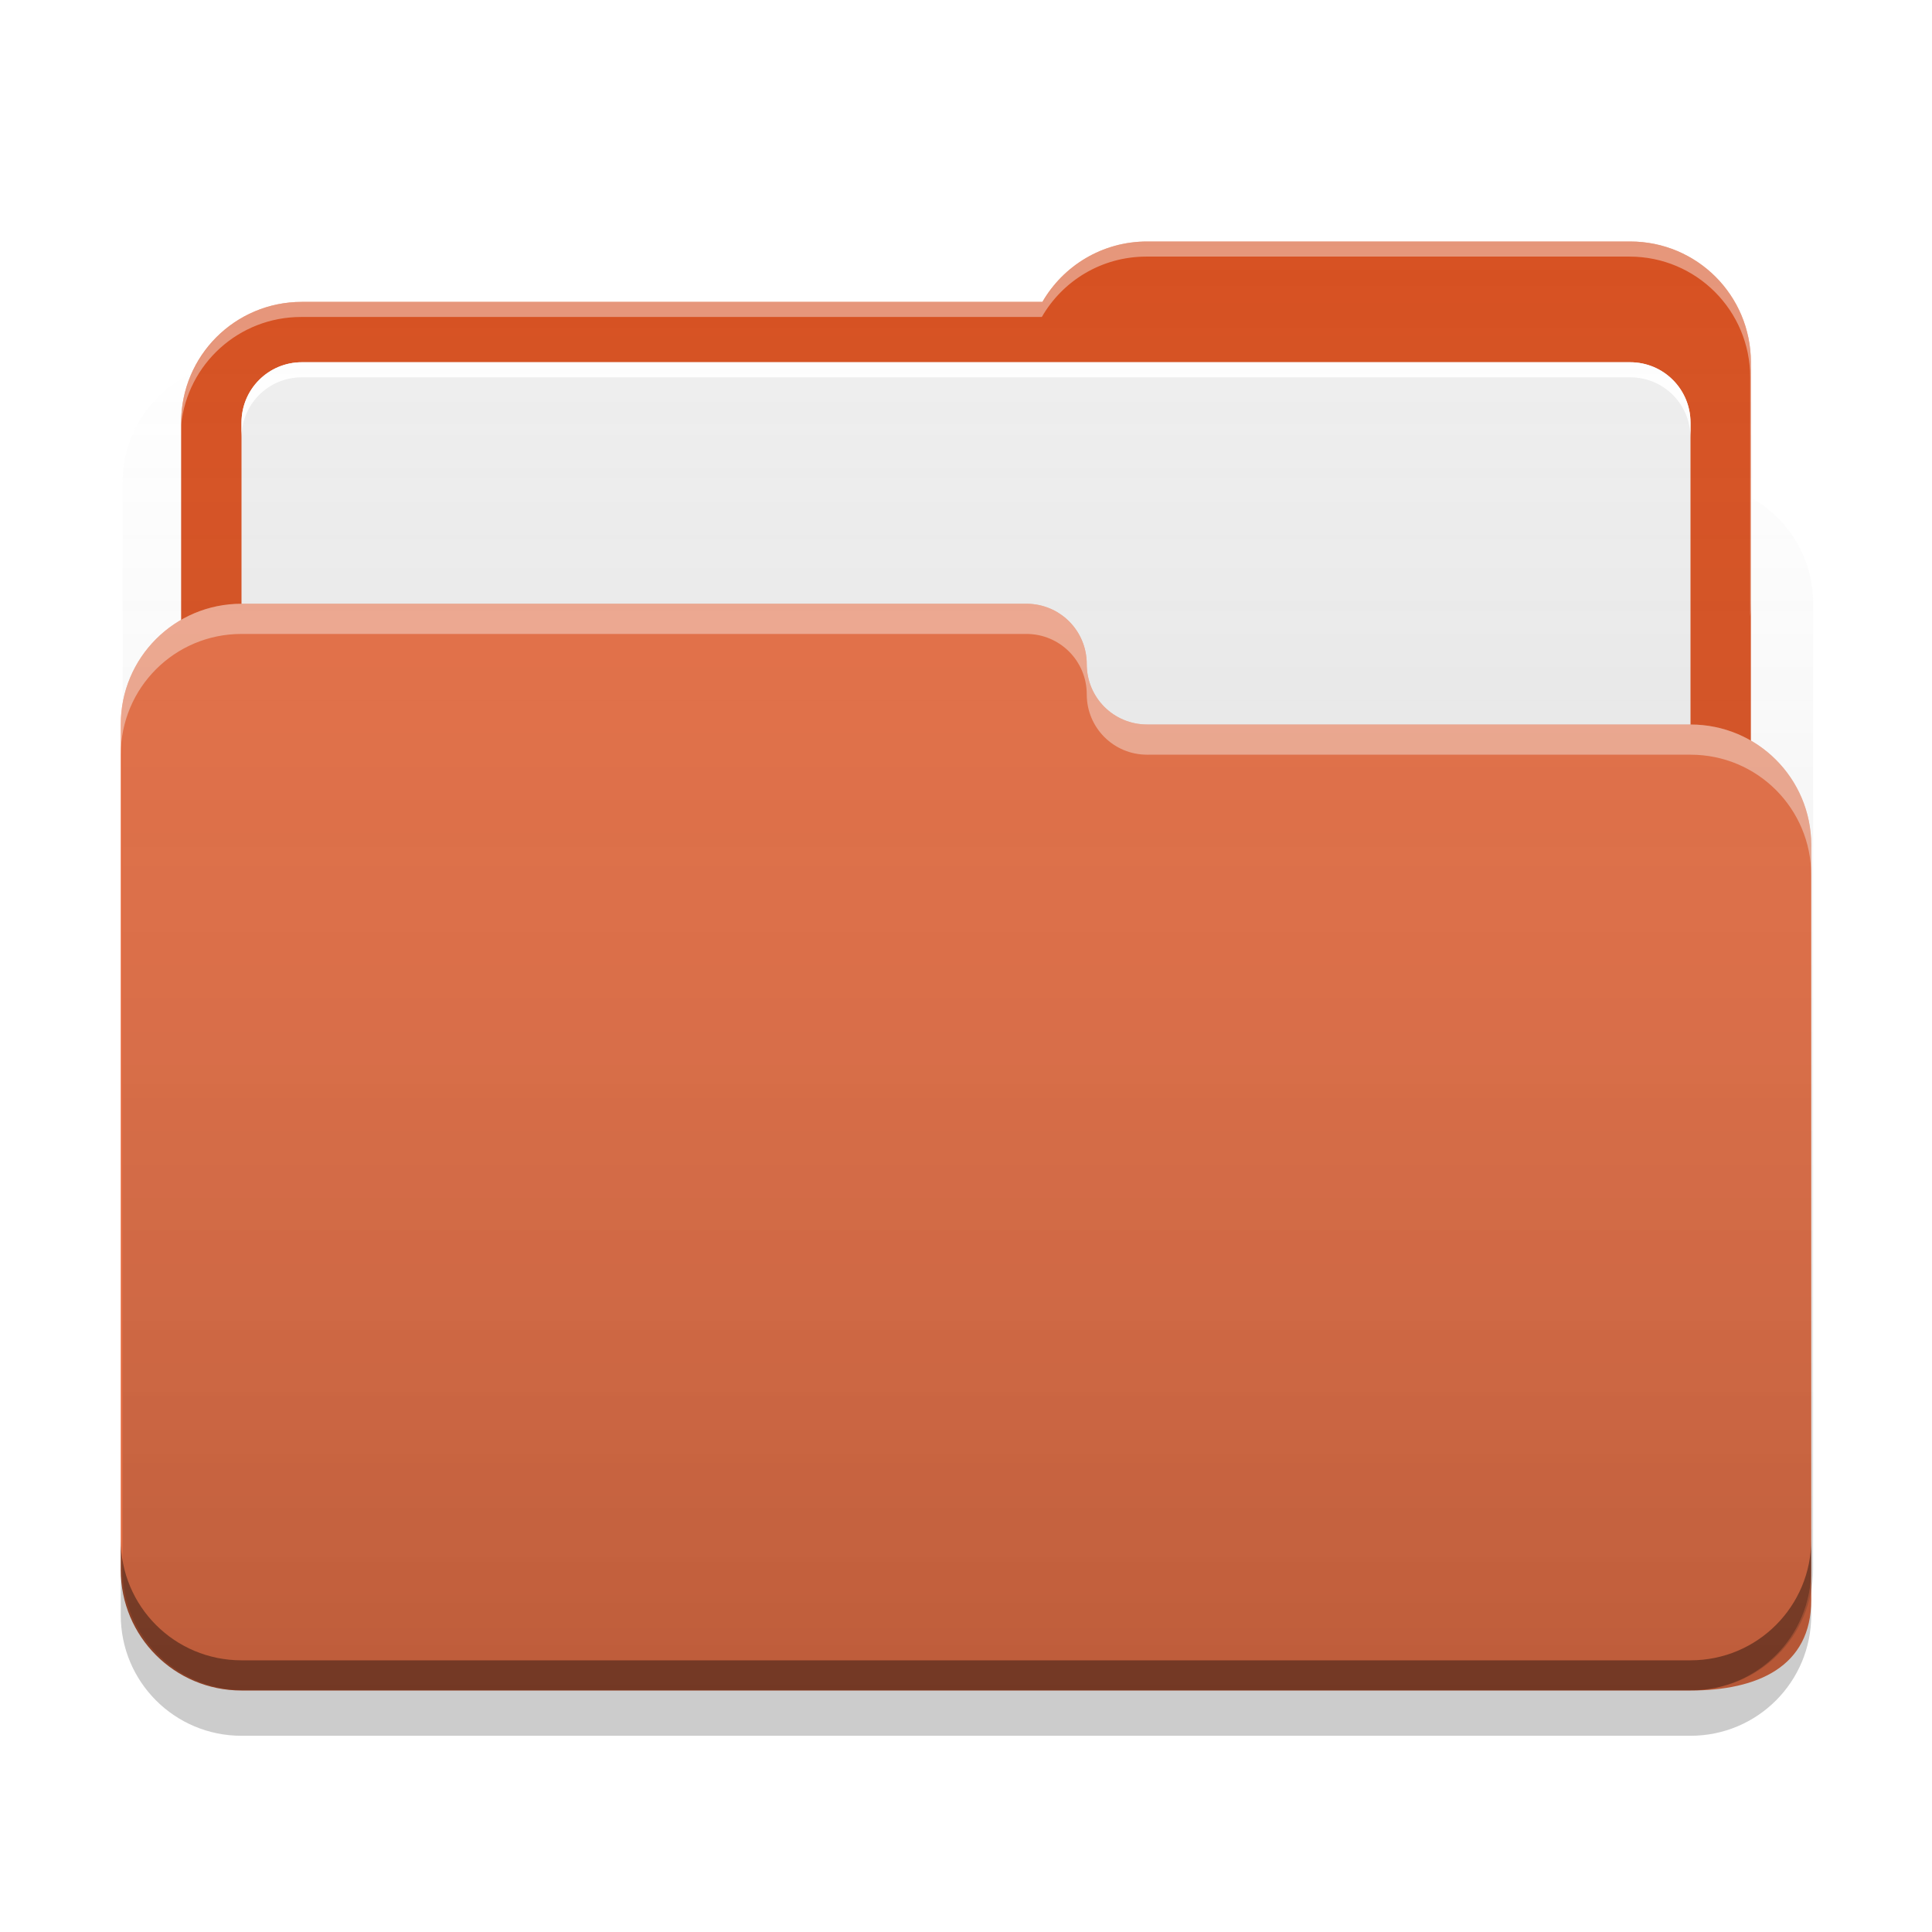
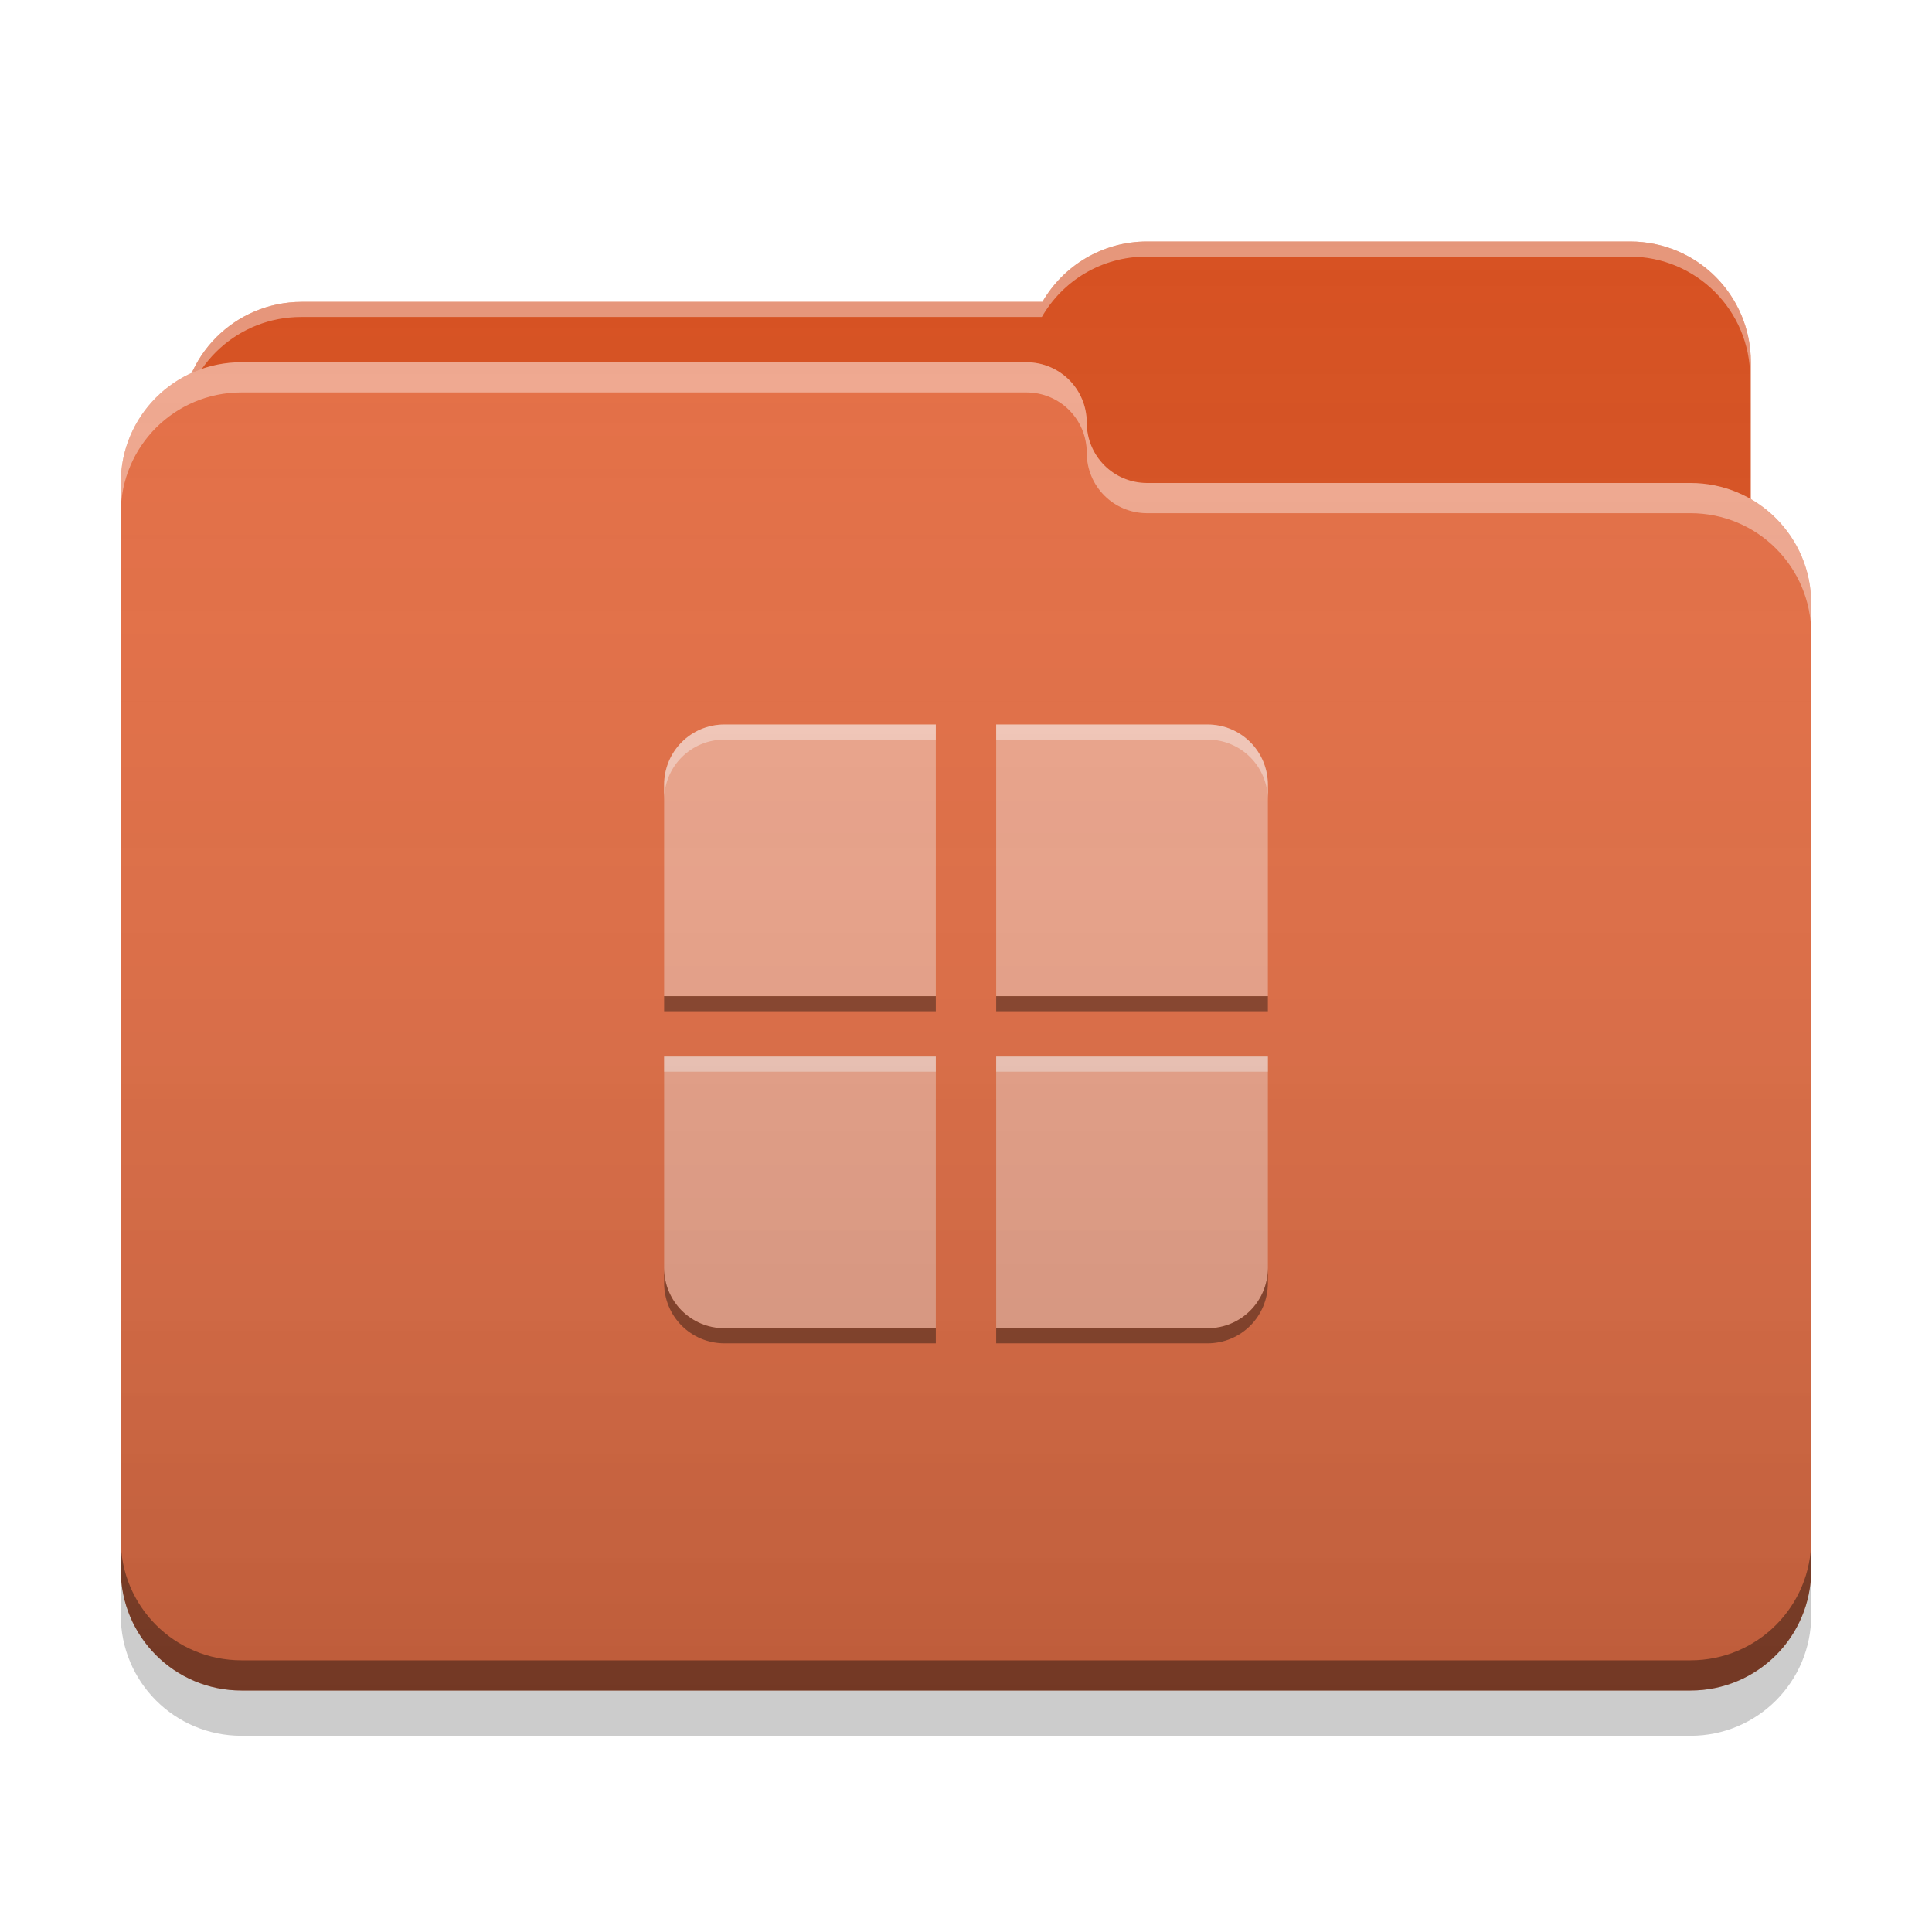
<svg xmlns="http://www.w3.org/2000/svg" width="64" height="64" viewBox="0 0 64 64" version="1.1">
  <defs>
-     <linearGradient id="linear0" gradientUnits="userSpaceOnUse" x1="32" y1="60" x2="32" y2="4" gradientTransform="matrix(1,0,0,1,0.0624969,-0.0151675)">
+     <linearGradient id="linear0" gradientUnits="userSpaceOnUse" x1="32" y1="60" x2="32" y2="4">
      <stop offset="0" style="stop-color:rgb(0%,0%,0%);stop-opacity:0.2;" />
      <stop offset="1" style="stop-color:rgb(100%,100%,100%);stop-opacity:0;" />
    </linearGradient>
  </defs>
  <g id="surface1">
-     <path style=" stroke:none;fill-rule:nonzero;fill:rgb(83.922%,30.98%,12.157%);fill-opacity:1;" d="M 38 8 C 36.512 8 35.223 8.805 34.531 10 L 10 10 C 7.785 10 6 11.785 6 14 L 6 28 C 6 30.215 7.785 32 10 32 L 54 32 C 56.215 32 58 30.215 58 28 L 58 12 C 58 9.785 56.215 8 54 8 Z M 38 8 " />
-     <path style=" stroke:none;fill-rule:nonzero;fill:rgb(93.333%,93.333%,93.333%);fill-opacity:1;" d="M 10 12 L 54 12 C 55.105 12 56 12.895 56 14 L 56 50 C 56 51.105 55.105 52 54 52 L 10 52 C 8.895 52 8 51.105 8 50 L 8 14 C 8 12.895 8.895 12 10 12 Z M 10 12 " />
+     <path style=" stroke:none;fill-rule:nonzero;fill:rgb(83.922%,30.98%,12.157%);fill-opacity:1;" d="M 38 8 C 36.512 8 35.223 8.805 34.531 10 L 10 10 C 7.785 10 6 11.785 6 14 L 6 20 C 6 22.215 7.785 24 10 24 L 54 24 C 56.215 24 58 22.215 58 20 L 58 12 C 58 9.785 56.215 8 54 8 Z M 38 8 " />
    <path style=" stroke:none;fill-rule:nonzero;fill:rgb(100%,100%,100%);fill-opacity:0.4;" d="M 38 8 C 36.512 8 35.223 8.805 34.531 10 L 10 10 C 7.785 10 6 11.785 6 14 L 6 14.074 C 6.211 12.059 7.906 10.5 9.977 10.5 L 34.512 10.5 C 35.199 9.305 36.488 8.5 37.977 8.5 L 53.977 8.5 C 56.191 8.5 57.977 10.285 57.977 12.5 L 57.977 20.422 C 57.992 20.285 58 20.145 58 20 L 58 12 C 58 9.785 56.215 8 54 8 Z M 38 8 " />
-     <path style=" stroke:none;fill-rule:nonzero;fill:rgb(89.412%,42.745%,26.275%);fill-opacity:1;" d="M 8 20 C 5.785 20 4 21.785 4 24 L 4 52 C 4 54.215 5.785 56 8 56 L 56 56 C 58.215 56 60 55.215 60 53 L 60 28 C 60 25.785 58.215 24 56 24 L 38.051 24 C 38.035 24 38.016 24 38 24 C 36.891 24 36 23.109 36 22 C 36 20.891 35.109 20 34 20 Z M 8 20 " />
-     <path style=" stroke:none;fill-rule:nonzero;fill:rgb(100%,100%,100%);fill-opacity:0.4;" d="M 8 20 C 5.785 20 4 21.785 4 24 L 4 25 C 4 22.785 5.785 21 8 21 L 34 21 C 35.109 21 36 21.895 36 23 C 36 24.109 36.891 25 38 25 C 38.016 25 38.035 25.004 38.051 25 L 56 25 C 58.215 25 60 26.785 60 29 L 60 28 C 60 25.785 58.215 24 56 24 L 38.051 24 C 38.035 24.004 38.016 24 38 24 C 36.891 24 36 23.109 36 22 C 36 20.895 35.109 20 34 20 Z M 8 20 " />
+     <path style=" stroke:none;fill-rule:nonzero;fill:rgb(89.412%,42.745%,26.275%);fill-opacity:1;" d="M 8 12 C 5.785 12 4 13.785 4 16 L 4 52 C 4 54.215 5.785 56 8 56 L 56 56 C 58.215 56 60 54.215 60 52 L 60 20 C 60 17.785 58.215 16 56 16 L 38.051 16 C 38.035 16 38.016 16 38 16 C 36.891 16 36 15.109 36 14 C 36 12.891 35.109 12 34 12 Z M 8 12 " />
+     <path style=" stroke:none;fill-rule:nonzero;fill:rgb(100%,100%,100%);fill-opacity:0.4;" d="M 8 12 C 5.785 12 4 13.785 4 16 L 4 17 C 4 14.785 5.785 13 8 13 L 34 13 C 35.109 13 36 13.891 36 15 C 36 16.109 36.891 17 38 17 C 38.016 17 38.035 17 38.051 17 L 56 17 C 58.215 17 60 18.785 60 21 L 60 20 C 60 17.785 58.215 16 56 16 L 38.051 16 C 38.035 16 38.016 16 38 16 C 36.891 16 36 15.109 36 14 C 36 12.891 35.109 12 34 12 Z M 8 12 " />
    <path style=" stroke:none;fill-rule:nonzero;fill:rgb(0%,0%,0%);fill-opacity:0.4;" d="M 4 51 L 4 52 C 4 54.215 5.785 56 8 56 L 56 56 C 58.215 56 60 54.215 60 52 L 60 51 C 60 53.215 58.215 55 56 55 L 8 55 C 5.785 55 4 53.215 4 51 Z M 4 51 " />
    <path style=" stroke:none;fill-rule:nonzero;fill:rgb(0%,0%,0%);fill-opacity:0.2;" d="M 4 52 L 4 53.5 C 4 55.715 5.785 57.5 8 57.5 L 56 57.5 C 58.215 57.5 60 55.715 60 53.5 L 60 52 C 60 54.215 58.215 56 56 56 L 8 56 C 5.785 56 4 54.215 4 52 Z M 4 52 " />
-     <path style=" stroke:none;fill-rule:nonzero;fill:rgb(100%,100%,100%);fill-opacity:1;" d="M 10 12 C 8.891 12 8 12.891 8 14 L 8 14.5 C 8 13.391 8.891 12.5 10 12.5 L 54 12.5 C 55.109 12.5 56 13.391 56 14.5 L 56 14 C 56 12.891 55.109 12 54 12 Z M 10 12 " />
-     <path style=" stroke:none;fill-rule:nonzero;fill:url(#linear0);" d="M 38.062 7.984 C 36.574 7.984 35.285 8.789 34.594 9.984 L 10.062 9.984 C 8.434 9.984 7.039 10.949 6.414 12.336 C 5.023 12.961 4.062 14.355 4.062 15.984 L 4.062 51.984 C 4.062 54.199 5.848 55.984 8.062 55.984 L 56.062 55.984 C 58.277 55.984 60.062 54.199 60.062 51.984 L 60.062 19.984 C 60.062 18.5 59.258 17.211 58.062 16.52 L 58.062 11.984 C 58.062 9.77 56.277 7.984 54.062 7.984 Z M 38.062 7.984 " />
+     <path style=" stroke:none;fill-rule:nonzero;fill:rgb(93.333%,64.314%,54.118%);fill-opacity:1;" d="M 24 24 C 22.891 24 22 24.891 22 26 L 22 33 L 31 33 L 31 24 Z M 33 24 L 33 33 L 42 33 L 42 26 C 42 24.891 41.109 24 40 24 Z M 22 35 L 22 42 C 22 43.109 22.891 44 24 44 L 31 44 L 31 35 Z M 33 35 L 33 44 L 40 44 C 41.109 44 42 43.109 42 42 L 42 35 Z M 33 35 " />
+     <path style=" stroke:none;fill-rule:nonzero;fill:rgb(100%,100%,100%);fill-opacity:0.4;" d="M 24 24 C 22.891 24 22 24.891 22 26 L 22 26.5 C 22 25.391 22.891 24.5 24 24.5 L 31 24.5 L 31 24 Z M 33 24 L 33 24.5 L 40 24.5 C 41.109 24.5 42 25.391 42 26.5 L 42 26 C 42 24.891 41.109 24 40 24 Z M 22 35 L 22 35.5 L 31 35.5 L 31 35 Z M 33 35 L 33 35.5 L 42 35.5 L 42 35 Z M 33 35 " />
+     <path style=" stroke:none;fill-rule:nonzero;fill:rgb(0%,0%,0%);fill-opacity:0.4;" d="M 24 44.5 C 22.891 44.5 22 43.609 22 42.5 L 22 42 C 22 43.109 22.891 44 24 44 L 31 44 L 31 44.5 Z M 33 44.5 L 33 44 L 40 44 C 41.109 44 42 43.109 42 42 L 42 42.5 C 42 43.609 41.109 44.5 40 44.5 Z M 22 33.5 L 22 33 L 31 33 L 31 33.5 Z M 33 33.5 L 33 33 L 42 33 L 42 33.5 Z M 33 33.5 " />
+     <path style=" stroke:none;fill-rule:nonzero;fill:url(#linear0);" d="M 38 8 C 36.512 8 35.223 8.805 34.531 10 L 10 10 C 8.371 10 6.977 10.961 6.352 12.352 C 4.961 12.977 4 14.371 4 16 L 4 52 C 4 54.215 5.785 56 8 56 L 56 56 C 58.215 56 60 54.215 60 52 L 60 20 C 60 18.516 59.195 17.227 58 16.535 L 58 12 C 58 9.785 56.215 8 54 8 Z M 38 8 " />
  </g>
</svg>
